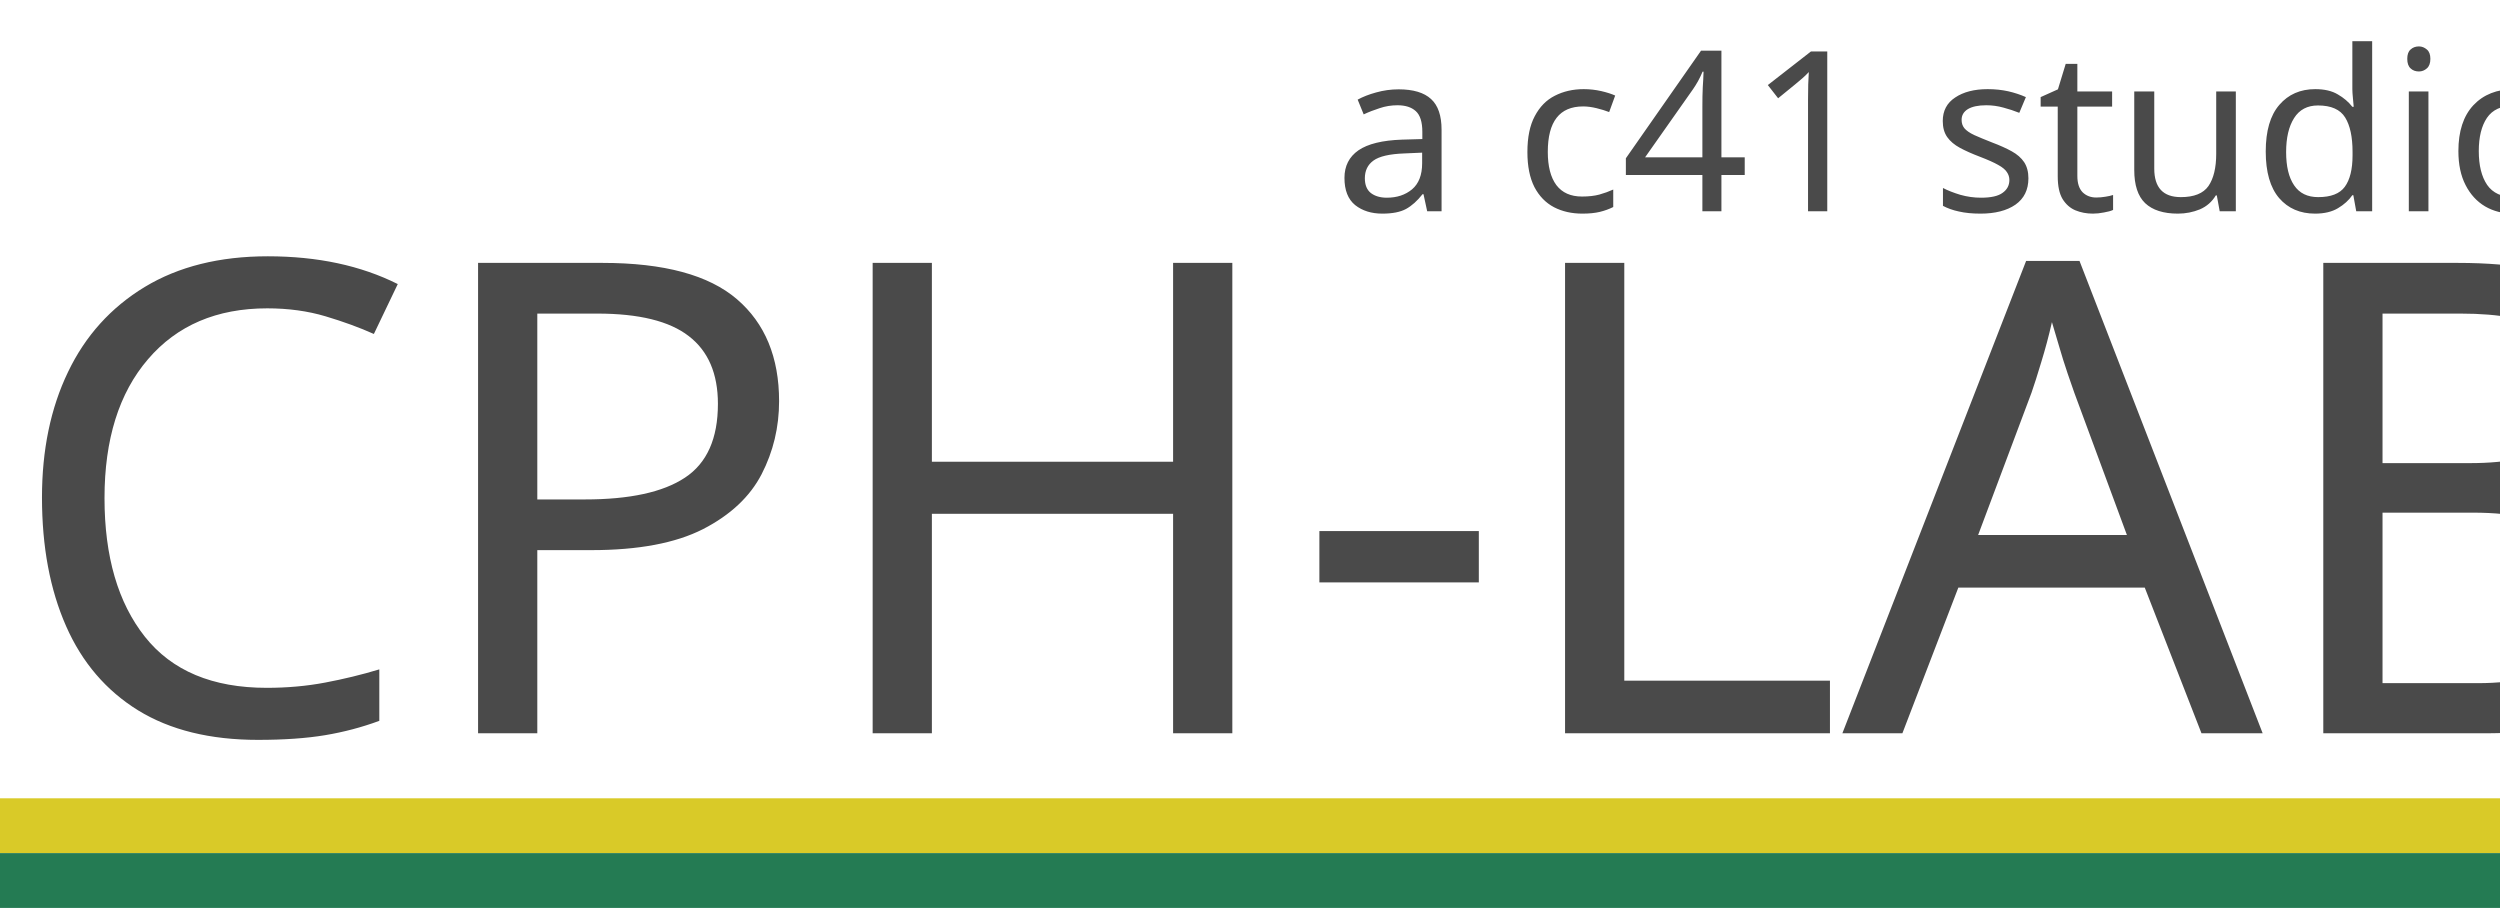
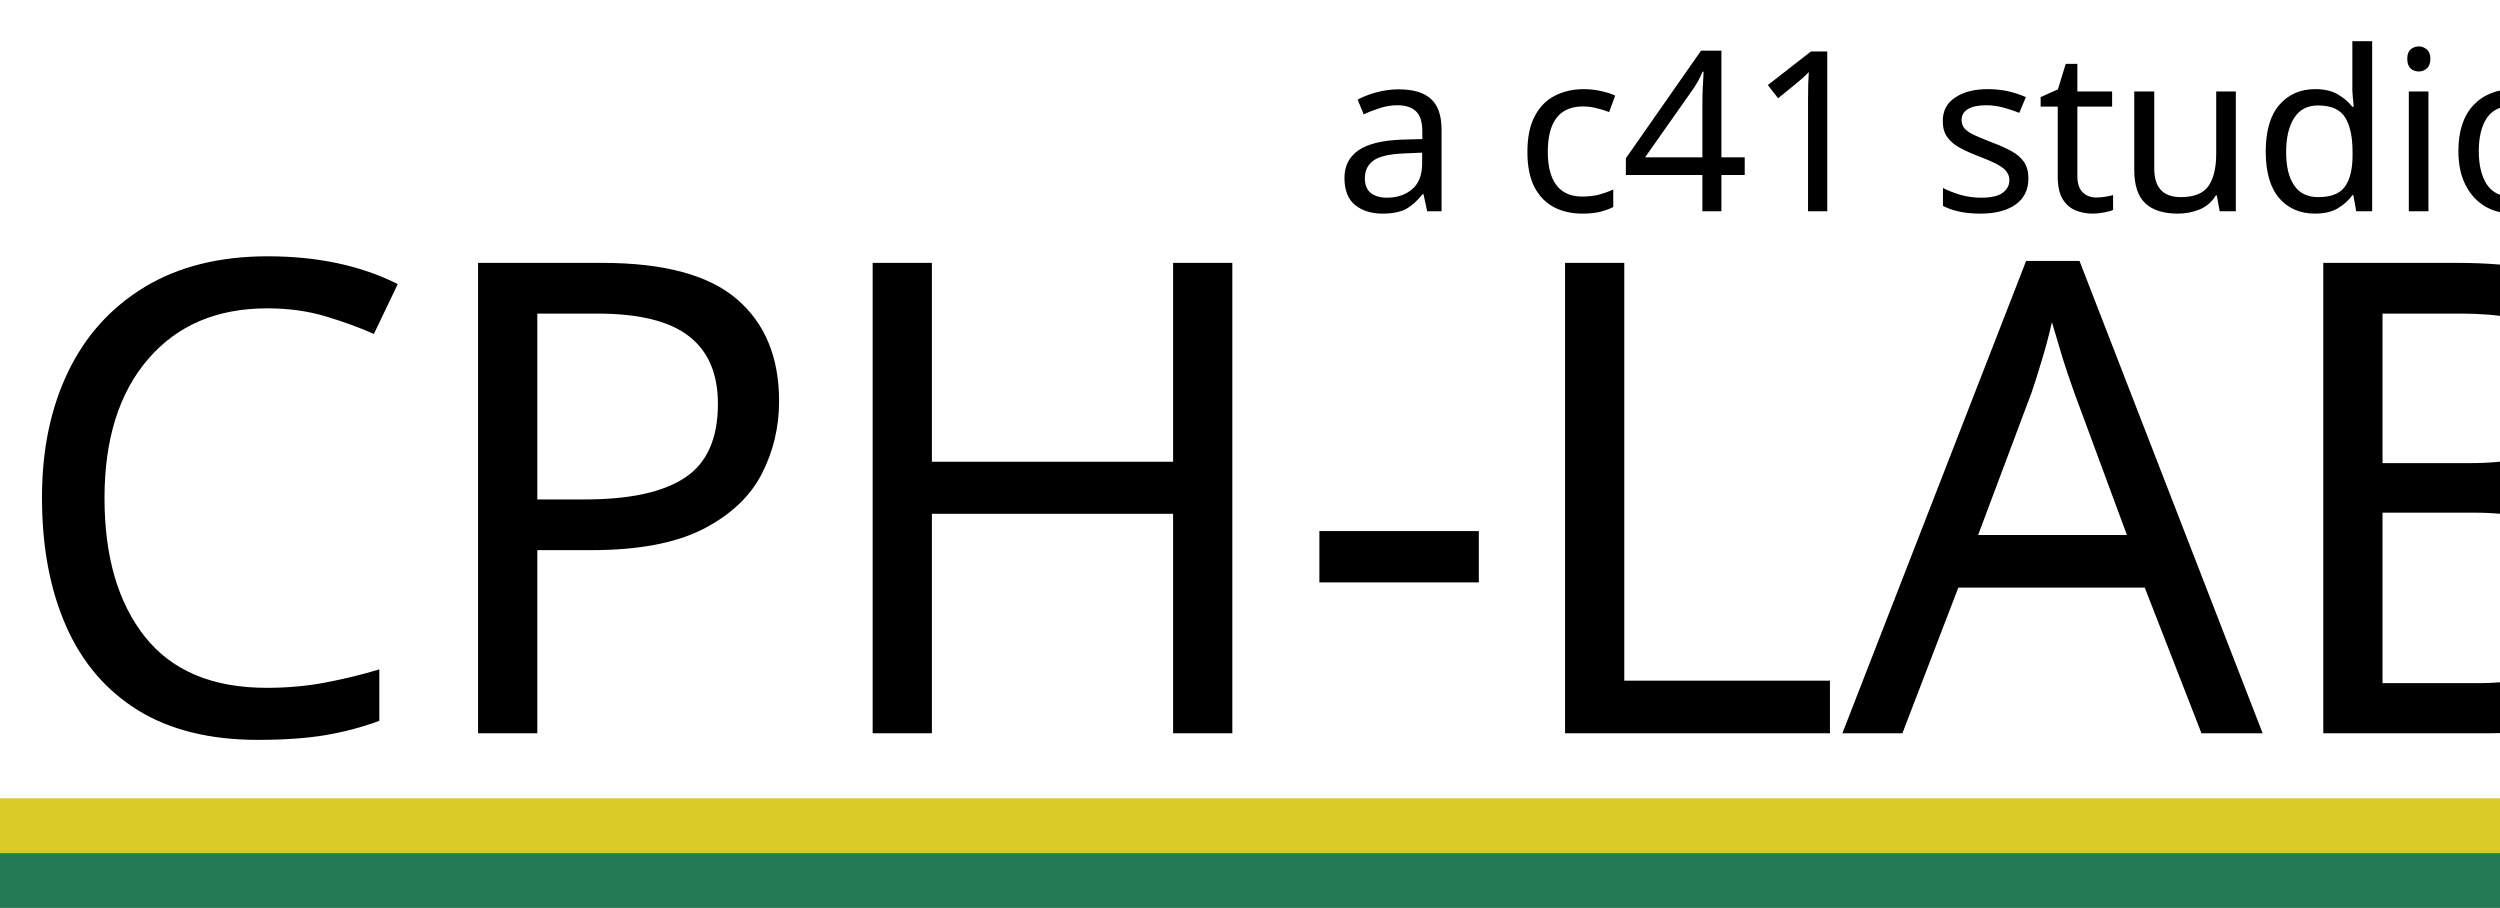
<svg xmlns="http://www.w3.org/2000/svg" width="201.137" height="73.047" viewBox="0 0 201.137 73.047">
  <g id="Group_6" data-name="Group 6" transform="translate(-47 -43.866)">
-     <text id="CPH-LAB" transform="translate(145.088 102.861)" fill="#4a4a4a" font-size="53" font-family="CoolveticaRg-Regular, Coolvetica" letter-spacing="-0.006em">
+     <text id="CPH-LAB" transform="translate(145.088 102.861)" fill="#000000" font-size="53" font-family="CoolveticaRg-Regular, Coolvetica" letter-spacing="-0.006em">
      <tspan x="-97.944" y="0">CPH-LAB</tspan>
    </text>
-     <text id="a_c41_studio" data-name="a c41 studio" transform="translate(154.34 60.866)" fill="#4a4a4a" font-size="18" font-family="CoolveticaRg-Regular, Coolvetica" letter-spacing="-0.006em">
+     <text id="a_c41_studio" data-name="a c41 studio" transform="translate(154.34 60.866)" fill="#000000" font-size="18" font-family="CoolveticaRg-Regular, Coolvetica" letter-spacing="-0.006em">
      <tspan x="0" y="0">a c41 studio</tspan>
    </text>
    <path id="Path_4" data-name="Path 4" d="M0,0H201.137V4.41H0Z" transform="translate(47 108.093)" fill="#d9ca28" />
    <path id="Path_3" data-name="Path 3" d="M0,0H201.137V4.41H0Z" transform="translate(47 112.503)" fill="#247b53" />
  </g>
</svg>
